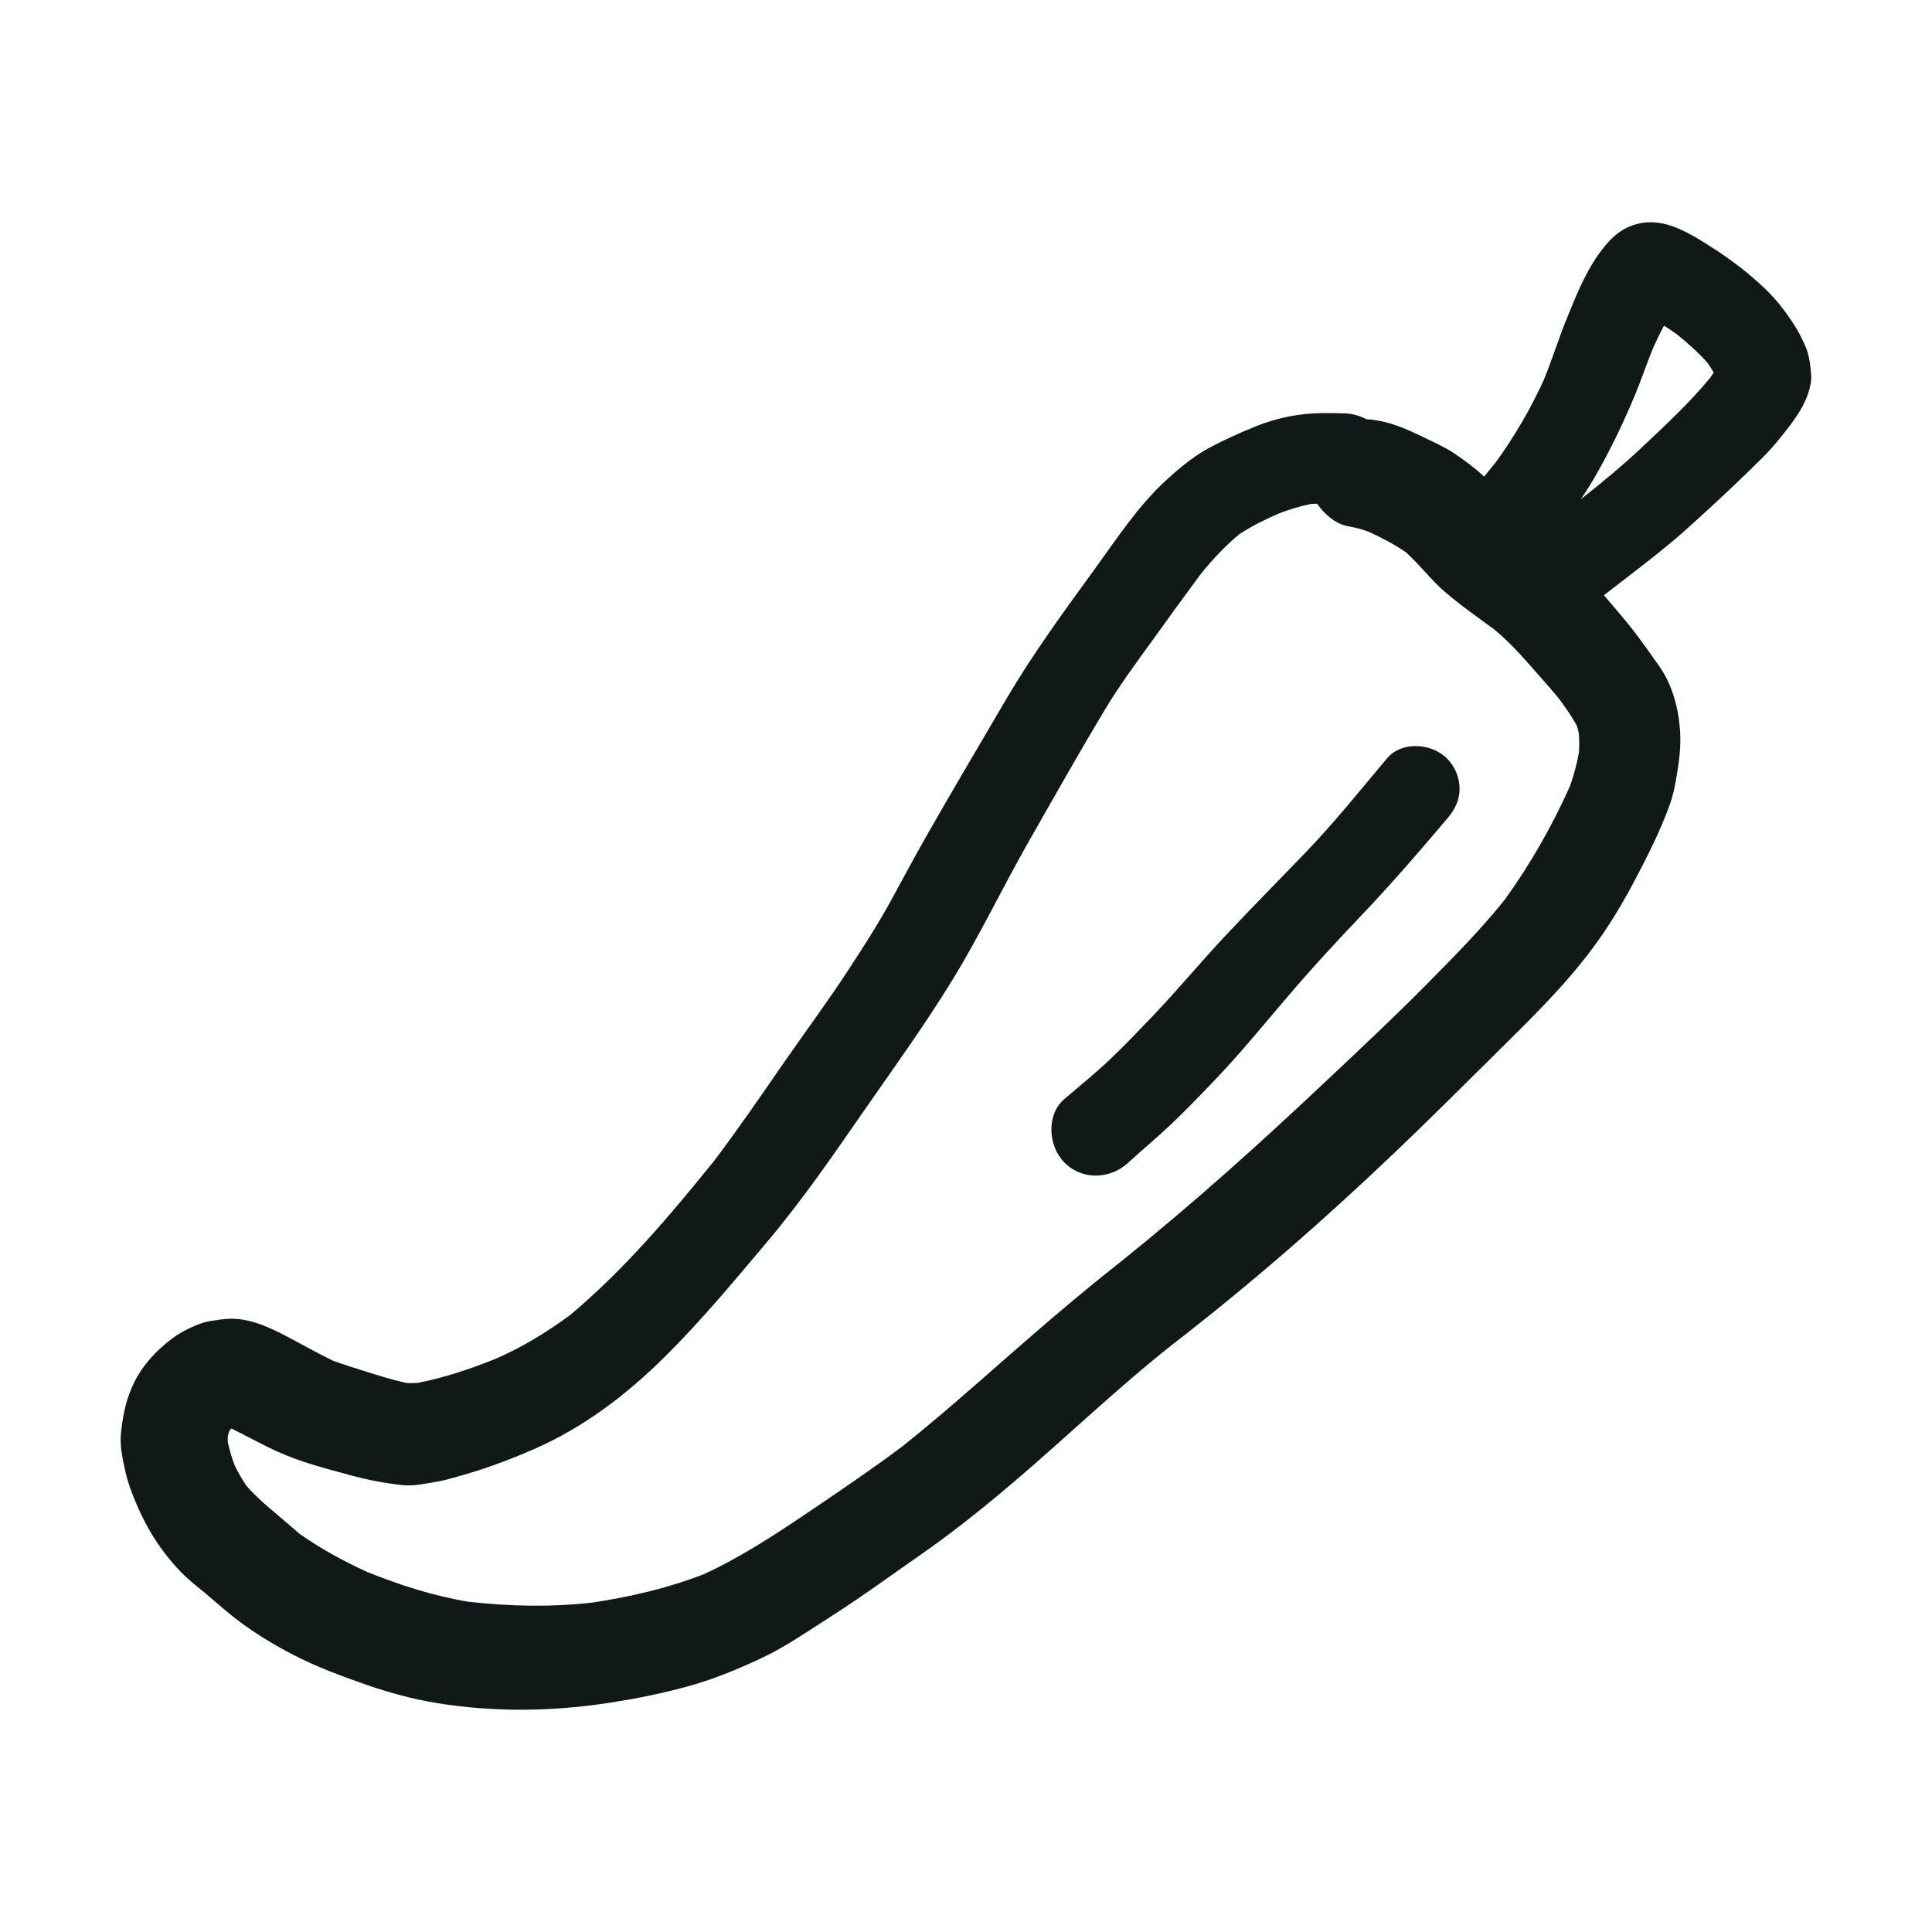
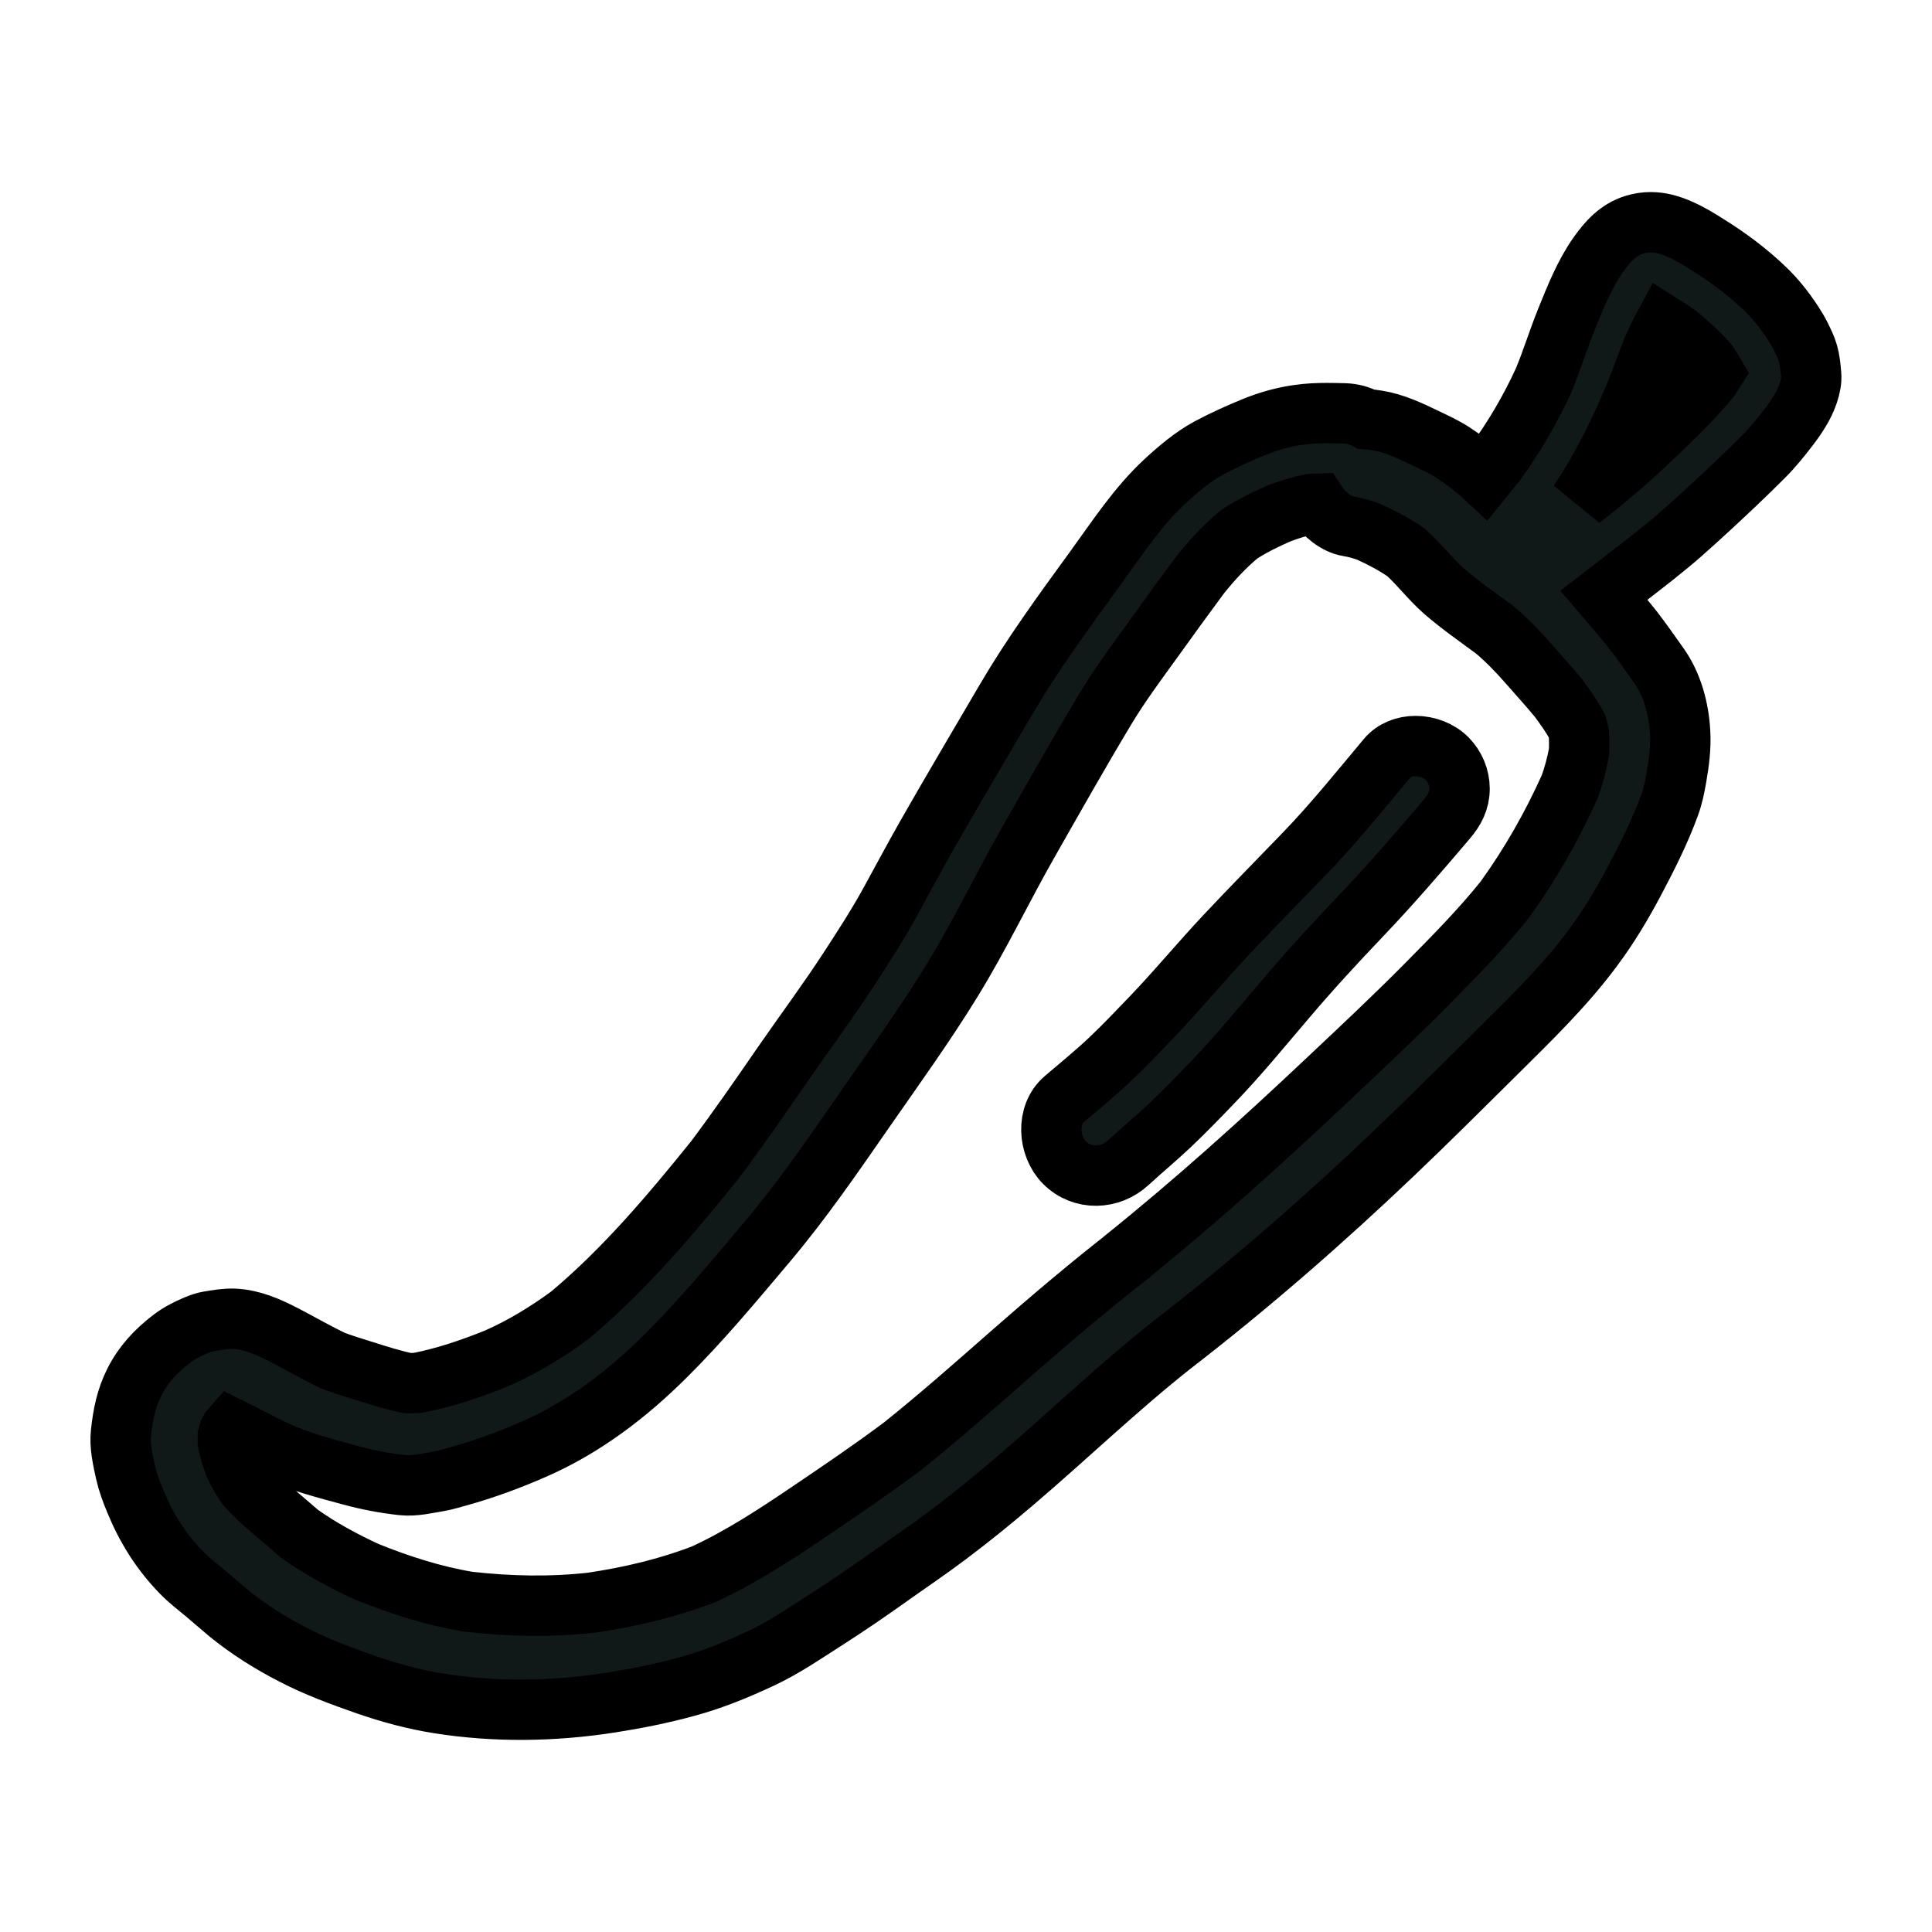
<svg xmlns="http://www.w3.org/2000/svg" version="1.1" id="designs" width="800px" height="800px" viewBox="0 0 32 32" xml:space="preserve">
  <style type="text/css">
	.sketchy_een{fill:#111918;}
</style>
-   <path class="sketchy_een" d="M26.99,10.361c0.021,0.028,0.042,0.055,0.063,0.083c0.008,0.009,0.015,0.019,0.023,0.029  C27.047,10.435,27.019,10.398,26.99,10.361z M23.446,12.357c-0.18,0-0.356,0.064-0.475,0.206c-0.446,0.532-0.883,1.077-1.365,1.576  c-0.435,0.452-0.877,0.898-1.306,1.356c-0.414,0.44-0.799,0.908-1.217,1.344c-0.228,0.237-0.454,0.477-0.693,0.703  c-0.243,0.23-0.503,0.442-0.758,0.659c-0.311,0.264-0.27,0.786,0,1.056c0.296,0.296,0.758,0.277,1.056,0  c0.232-0.213,0.475-0.414,0.703-0.63c0.237-0.226,0.465-0.461,0.693-0.699c0.429-0.444,0.818-0.923,1.219-1.392  c0.401-0.473,0.82-0.927,1.247-1.375c0.492-0.516,0.957-1.056,1.418-1.599c0.125-0.148,0.207-0.3,0.207-0.499  c0-0.186-0.076-0.366-0.207-0.499C23.836,12.431,23.64,12.357,23.446,12.357z M29.998,6.202c0.019,0.188-0.087,0.444-0.184,0.6  c-0.053,0.089-0.112,0.173-0.175,0.256c-0.137,0.18-0.279,0.357-0.44,0.516c-0.15,0.15-0.302,0.298-0.458,0.446  c-0.285,0.27-0.573,0.537-0.866,0.797c-0.3,0.265-0.617,0.507-0.932,0.751c-0.125,0.098-0.251,0.194-0.377,0.291  c0.165,0.193,0.33,0.384,0.488,0.583c0.146,0.192,0.285,0.388,0.425,0.587c0.222,0.315,0.327,0.71,0.349,1.094  c0.015,0.254-0.017,0.497-0.061,0.752c-0.027,0.154-0.059,0.315-0.114,0.463c-0.159,0.437-0.37,0.853-0.587,1.263  c-0.199,0.376-0.423,0.75-0.678,1.092c-0.473,0.64-1.042,1.189-1.604,1.747c-0.564,0.558-1.124,1.118-1.699,1.665  c-1.17,1.115-2.397,2.186-3.678,3.174c-0.902,0.714-1.727,1.51-2.602,2.256c-0.363,0.31-0.731,0.609-1.113,0.896  c-0.328,0.247-0.672,0.477-1.006,0.716c-0.321,0.228-0.646,0.45-0.978,0.663c-0.355,0.226-0.712,0.475-1.094,0.653  c-0.404,0.19-0.82,0.361-1.253,0.477c-0.41,0.112-0.824,0.194-1.244,0.26c-0.946,0.148-1.918,0.163-2.865,0.011  c-0.403-0.065-0.786-0.169-1.173-0.302c-0.416-0.146-0.834-0.298-1.227-0.503c-0.372-0.192-0.731-0.416-1.058-0.682  c-0.129-0.106-0.254-0.218-0.384-0.327c-0.137-0.114-0.279-0.222-0.403-0.349c-0.342-0.351-0.587-0.744-0.771-1.194  c-0.063-0.152-0.12-0.306-0.156-0.465c-0.046-0.211-0.101-0.444-0.076-0.659c0.034-0.306,0.085-0.566,0.222-0.839  c0.146-0.29,0.355-0.513,0.608-0.708c0.074-0.057,0.144-0.101,0.226-0.144c0.087-0.046,0.273-0.133,0.389-0.152  c0.142-0.023,0.283-0.049,0.427-0.044C4.026,21.85,4.161,21.882,4.3,21.93c0.144,0.051,0.292,0.122,0.429,0.194  c0.262,0.137,0.519,0.285,0.785,0.413c0.173,0.064,0.349,0.118,0.525,0.173c0.231,0.073,0.466,0.148,0.705,0.198  c0.059,0.002,0.116,0,0.174-0.003c0.446-0.086,0.881-0.234,1.303-0.404c0.432-0.189,0.836-0.436,1.216-0.715  c0.901-0.753,1.67-1.664,2.405-2.576c0.38-0.507,0.739-1.025,1.098-1.547c0.372-0.539,0.765-1.065,1.122-1.614  c0.239-0.366,0.477-0.735,0.687-1.118c0.199-0.363,0.393-0.727,0.598-1.088c0.431-0.756,0.875-1.504,1.314-2.254  c0.44-0.75,0.951-1.449,1.462-2.151c0.366-0.503,0.718-1.046,1.177-1.47c0.22-0.203,0.458-0.404,0.721-0.547  c0.249-0.133,0.507-0.249,0.767-0.355c0.234-0.093,0.467-0.159,0.718-0.194c0.159-0.023,0.316-0.03,0.473-0.03  c0.098,0,0.195,0.003,0.294,0.005c0.128,0.004,0.25,0.038,0.357,0.096c0.061,0.004,0.122,0.011,0.186,0.022  c0.281,0.046,0.539,0.169,0.794,0.292c0.154,0.074,0.313,0.146,0.456,0.239c0.181,0.12,0.357,0.25,0.516,0.398  c0.067-0.083,0.135-0.165,0.201-0.248c0.301-0.418,0.561-0.862,0.777-1.331c0.001-0.002,0.002-0.004,0.003-0.006  c0.137-0.328,0.241-0.668,0.374-0.999c0.15-0.37,0.302-0.758,0.532-1.086c0.158-0.222,0.334-0.422,0.606-0.503  c0.091-0.028,0.18-0.04,0.267-0.04c0.168,0,0.331,0.047,0.496,0.122c0.158,0.07,0.306,0.161,0.452,0.254  c0.336,0.209,0.667,0.456,0.953,0.733c0.169,0.163,0.317,0.351,0.446,0.547c0.047,0.072,0.093,0.146,0.131,0.222  c0.046,0.095,0.097,0.194,0.125,0.294C29.977,5.967,29.988,6.085,29.998,6.202z M26.151,12.15c-0.009-0.041-0.019-0.082-0.031-0.123  c-0.085-0.162-0.193-0.311-0.302-0.459c-0.163-0.199-0.336-0.388-0.505-0.581c-0.177-0.202-0.356-0.387-0.558-0.557  c-0.279-0.206-0.565-0.404-0.828-0.631c-0.231-0.2-0.412-0.446-0.639-0.65c-0.196-0.135-0.404-0.244-0.62-0.342  c-0.109-0.04-0.217-0.07-0.336-0.09c-0.203-0.033-0.4-0.201-0.516-0.374c-0.035,0.001-0.07,0.002-0.106,0.005  c-0.183,0.038-0.357,0.091-0.531,0.158c-0.228,0.1-0.447,0.207-0.655,0.344c-0.24,0.2-0.448,0.425-0.645,0.67  c-0.263,0.354-0.521,0.711-0.778,1.069c-0.275,0.38-0.556,0.758-0.797,1.16c-0.439,0.731-0.858,1.475-1.28,2.216  c-0.425,0.748-0.797,1.529-1.247,2.263c-0.454,0.741-0.963,1.445-1.458,2.157c-0.52,0.75-1.039,1.506-1.629,2.204  c-0.537,0.636-1.075,1.285-1.669,1.874c-0.636,0.632-1.348,1.177-2.174,1.538c-0.403,0.177-0.822,0.332-1.247,0.45  c-0.108,0.028-0.218,0.065-0.328,0.084c-0.197,0.032-0.408,0.085-0.609,0.063c-0.294-0.032-0.579-0.087-0.864-0.165  c-0.406-0.11-0.809-0.213-1.192-0.385c-0.264-0.118-0.516-0.261-0.774-0.388c-0.007,0.008-0.015,0.015-0.022,0.023  c-0.005,0.009-0.011,0.018-0.016,0.028c-0.008,0.025-0.016,0.051-0.023,0.077c-0.001,0.03-0.001,0.061,0,0.092  c0.028,0.132,0.066,0.26,0.113,0.387c0.058,0.119,0.122,0.232,0.195,0.341c0.149,0.168,0.313,0.315,0.487,0.458  c0.132,0.11,0.26,0.225,0.391,0.336c0.351,0.249,0.73,0.454,1.122,0.634c0.542,0.218,1.094,0.396,1.672,0.493  c0.683,0.078,1.368,0.092,2.051,0.016c0.634-0.095,1.256-0.24,1.854-0.471c0.602-0.277,1.166-0.645,1.715-1.016  c0.529-0.357,1.059-0.716,1.57-1.098c0.614-0.491,1.201-1.009,1.791-1.528c0.659-0.577,1.323-1.143,2.016-1.679  c-0.055,0.042-0.11,0.085-0.165,0.127c1.185-0.949,2.311-1.965,3.414-3.006c0.552-0.52,1.107-1.039,1.641-1.58  c0.442-0.447,0.888-0.898,1.282-1.389c0.423-0.585,0.782-1.215,1.078-1.874c0.069-0.186,0.117-0.375,0.154-0.569  C26.158,12.358,26.158,12.254,26.151,12.15z M28.384,6.17c-0.031-0.053-0.064-0.105-0.099-0.156  c-0.151-0.172-0.323-0.324-0.501-0.47c-0.073-0.052-0.147-0.102-0.223-0.15c-0.071,0.132-0.135,0.267-0.195,0.405  c-0.099,0.248-0.186,0.502-0.288,0.75c-0.137,0.327-0.283,0.646-0.448,0.961c-0.135,0.256-0.277,0.513-0.442,0.752  c-0.001,0.002-0.003,0.004-0.004,0.006c0.357-0.28,0.704-0.568,1.033-0.879c0.384-0.361,0.772-0.723,1.108-1.131  C28.345,6.229,28.365,6.2,28.384,6.17z" />
+   <path stroke="currentColor" class="sketchy_een" d="M26.99,10.361c0.021,0.028,0.042,0.055,0.063,0.083c0.008,0.009,0.015,0.019,0.023,0.029  C27.047,10.435,27.019,10.398,26.99,10.361z M23.446,12.357c-0.18,0-0.356,0.064-0.475,0.206c-0.446,0.532-0.883,1.077-1.365,1.576  c-0.435,0.452-0.877,0.898-1.306,1.356c-0.414,0.44-0.799,0.908-1.217,1.344c-0.228,0.237-0.454,0.477-0.693,0.703  c-0.243,0.23-0.503,0.442-0.758,0.659c-0.311,0.264-0.27,0.786,0,1.056c0.296,0.296,0.758,0.277,1.056,0  c0.232-0.213,0.475-0.414,0.703-0.63c0.237-0.226,0.465-0.461,0.693-0.699c0.429-0.444,0.818-0.923,1.219-1.392  c0.401-0.473,0.82-0.927,1.247-1.375c0.492-0.516,0.957-1.056,1.418-1.599c0.125-0.148,0.207-0.3,0.207-0.499  c0-0.186-0.076-0.366-0.207-0.499C23.836,12.431,23.64,12.357,23.446,12.357z M29.998,6.202c0.019,0.188-0.087,0.444-0.184,0.6  c-0.053,0.089-0.112,0.173-0.175,0.256c-0.137,0.18-0.279,0.357-0.44,0.516c-0.15,0.15-0.302,0.298-0.458,0.446  c-0.285,0.27-0.573,0.537-0.866,0.797c-0.3,0.265-0.617,0.507-0.932,0.751c-0.125,0.098-0.251,0.194-0.377,0.291  c0.165,0.193,0.33,0.384,0.488,0.583c0.146,0.192,0.285,0.388,0.425,0.587c0.222,0.315,0.327,0.71,0.349,1.094  c0.015,0.254-0.017,0.497-0.061,0.752c-0.027,0.154-0.059,0.315-0.114,0.463c-0.159,0.437-0.37,0.853-0.587,1.263  c-0.199,0.376-0.423,0.75-0.678,1.092c-0.473,0.64-1.042,1.189-1.604,1.747c-0.564,0.558-1.124,1.118-1.699,1.665  c-1.17,1.115-2.397,2.186-3.678,3.174c-0.902,0.714-1.727,1.51-2.602,2.256c-0.363,0.31-0.731,0.609-1.113,0.896  c-0.328,0.247-0.672,0.477-1.006,0.716c-0.321,0.228-0.646,0.45-0.978,0.663c-0.355,0.226-0.712,0.475-1.094,0.653  c-0.404,0.19-0.82,0.361-1.253,0.477c-0.41,0.112-0.824,0.194-1.244,0.26c-0.946,0.148-1.918,0.163-2.865,0.011  c-0.403-0.065-0.786-0.169-1.173-0.302c-0.416-0.146-0.834-0.298-1.227-0.503c-0.372-0.192-0.731-0.416-1.058-0.682  c-0.129-0.106-0.254-0.218-0.384-0.327c-0.137-0.114-0.279-0.222-0.403-0.349c-0.342-0.351-0.587-0.744-0.771-1.194  c-0.063-0.152-0.12-0.306-0.156-0.465c-0.046-0.211-0.101-0.444-0.076-0.659c0.034-0.306,0.085-0.566,0.222-0.839  c0.146-0.29,0.355-0.513,0.608-0.708c0.074-0.057,0.144-0.101,0.226-0.144c0.087-0.046,0.273-0.133,0.389-0.152  c0.142-0.023,0.283-0.049,0.427-0.044C4.026,21.85,4.161,21.882,4.3,21.93c0.144,0.051,0.292,0.122,0.429,0.194  c0.262,0.137,0.519,0.285,0.785,0.413c0.173,0.064,0.349,0.118,0.525,0.173c0.231,0.073,0.466,0.148,0.705,0.198  c0.059,0.002,0.116,0,0.174-0.003c0.446-0.086,0.881-0.234,1.303-0.404c0.432-0.189,0.836-0.436,1.216-0.715  c0.901-0.753,1.67-1.664,2.405-2.576c0.38-0.507,0.739-1.025,1.098-1.547c0.372-0.539,0.765-1.065,1.122-1.614  c0.239-0.366,0.477-0.735,0.687-1.118c0.199-0.363,0.393-0.727,0.598-1.088c0.431-0.756,0.875-1.504,1.314-2.254  c0.44-0.75,0.951-1.449,1.462-2.151c0.366-0.503,0.718-1.046,1.177-1.47c0.22-0.203,0.458-0.404,0.721-0.547  c0.249-0.133,0.507-0.249,0.767-0.355c0.234-0.093,0.467-0.159,0.718-0.194c0.159-0.023,0.316-0.03,0.473-0.03  c0.098,0,0.195,0.003,0.294,0.005c0.128,0.004,0.25,0.038,0.357,0.096c0.061,0.004,0.122,0.011,0.186,0.022  c0.281,0.046,0.539,0.169,0.794,0.292c0.154,0.074,0.313,0.146,0.456,0.239c0.181,0.12,0.357,0.25,0.516,0.398  c0.067-0.083,0.135-0.165,0.201-0.248c0.301-0.418,0.561-0.862,0.777-1.331c0.001-0.002,0.002-0.004,0.003-0.006  c0.137-0.328,0.241-0.668,0.374-0.999c0.15-0.37,0.302-0.758,0.532-1.086c0.158-0.222,0.334-0.422,0.606-0.503  c0.091-0.028,0.18-0.04,0.267-0.04c0.168,0,0.331,0.047,0.496,0.122c0.158,0.07,0.306,0.161,0.452,0.254  c0.336,0.209,0.667,0.456,0.953,0.733c0.169,0.163,0.317,0.351,0.446,0.547c0.047,0.072,0.093,0.146,0.131,0.222  c0.046,0.095,0.097,0.194,0.125,0.294C29.977,5.967,29.988,6.085,29.998,6.202z M26.151,12.15c-0.009-0.041-0.019-0.082-0.031-0.123  c-0.085-0.162-0.193-0.311-0.302-0.459c-0.163-0.199-0.336-0.388-0.505-0.581c-0.177-0.202-0.356-0.387-0.558-0.557  c-0.279-0.206-0.565-0.404-0.828-0.631c-0.231-0.2-0.412-0.446-0.639-0.65c-0.196-0.135-0.404-0.244-0.62-0.342  c-0.109-0.04-0.217-0.07-0.336-0.09c-0.203-0.033-0.4-0.201-0.516-0.374c-0.035,0.001-0.07,0.002-0.106,0.005  c-0.183,0.038-0.357,0.091-0.531,0.158c-0.228,0.1-0.447,0.207-0.655,0.344c-0.24,0.2-0.448,0.425-0.645,0.67  c-0.263,0.354-0.521,0.711-0.778,1.069c-0.275,0.38-0.556,0.758-0.797,1.16c-0.439,0.731-0.858,1.475-1.28,2.216  c-0.425,0.748-0.797,1.529-1.247,2.263c-0.454,0.741-0.963,1.445-1.458,2.157c-0.52,0.75-1.039,1.506-1.629,2.204  c-0.537,0.636-1.075,1.285-1.669,1.874c-0.636,0.632-1.348,1.177-2.174,1.538c-0.403,0.177-0.822,0.332-1.247,0.45  c-0.108,0.028-0.218,0.065-0.328,0.084c-0.197,0.032-0.408,0.085-0.609,0.063c-0.294-0.032-0.579-0.087-0.864-0.165  c-0.406-0.11-0.809-0.213-1.192-0.385c-0.264-0.118-0.516-0.261-0.774-0.388c-0.007,0.008-0.015,0.015-0.022,0.023  c-0.005,0.009-0.011,0.018-0.016,0.028c-0.008,0.025-0.016,0.051-0.023,0.077c-0.001,0.03-0.001,0.061,0,0.092  c0.028,0.132,0.066,0.26,0.113,0.387c0.058,0.119,0.122,0.232,0.195,0.341c0.149,0.168,0.313,0.315,0.487,0.458  c0.132,0.11,0.26,0.225,0.391,0.336c0.351,0.249,0.73,0.454,1.122,0.634c0.542,0.218,1.094,0.396,1.672,0.493  c0.683,0.078,1.368,0.092,2.051,0.016c0.634-0.095,1.256-0.24,1.854-0.471c0.602-0.277,1.166-0.645,1.715-1.016  c0.529-0.357,1.059-0.716,1.57-1.098c0.614-0.491,1.201-1.009,1.791-1.528c0.659-0.577,1.323-1.143,2.016-1.679  c-0.055,0.042-0.11,0.085-0.165,0.127c1.185-0.949,2.311-1.965,3.414-3.006c0.552-0.52,1.107-1.039,1.641-1.58  c0.442-0.447,0.888-0.898,1.282-1.389c0.423-0.585,0.782-1.215,1.078-1.874c0.069-0.186,0.117-0.375,0.154-0.569  C26.158,12.358,26.158,12.254,26.151,12.15z M28.384,6.17c-0.031-0.053-0.064-0.105-0.099-0.156  c-0.151-0.172-0.323-0.324-0.501-0.47c-0.073-0.052-0.147-0.102-0.223-0.15c-0.071,0.132-0.135,0.267-0.195,0.405  c-0.099,0.248-0.186,0.502-0.288,0.75c-0.137,0.327-0.283,0.646-0.448,0.961c-0.135,0.256-0.277,0.513-0.442,0.752  c-0.001,0.002-0.003,0.004-0.004,0.006c0.357-0.28,0.704-0.568,1.033-0.879c0.384-0.361,0.772-0.723,1.108-1.131  C28.345,6.229,28.365,6.2,28.384,6.17z" />
</svg>
